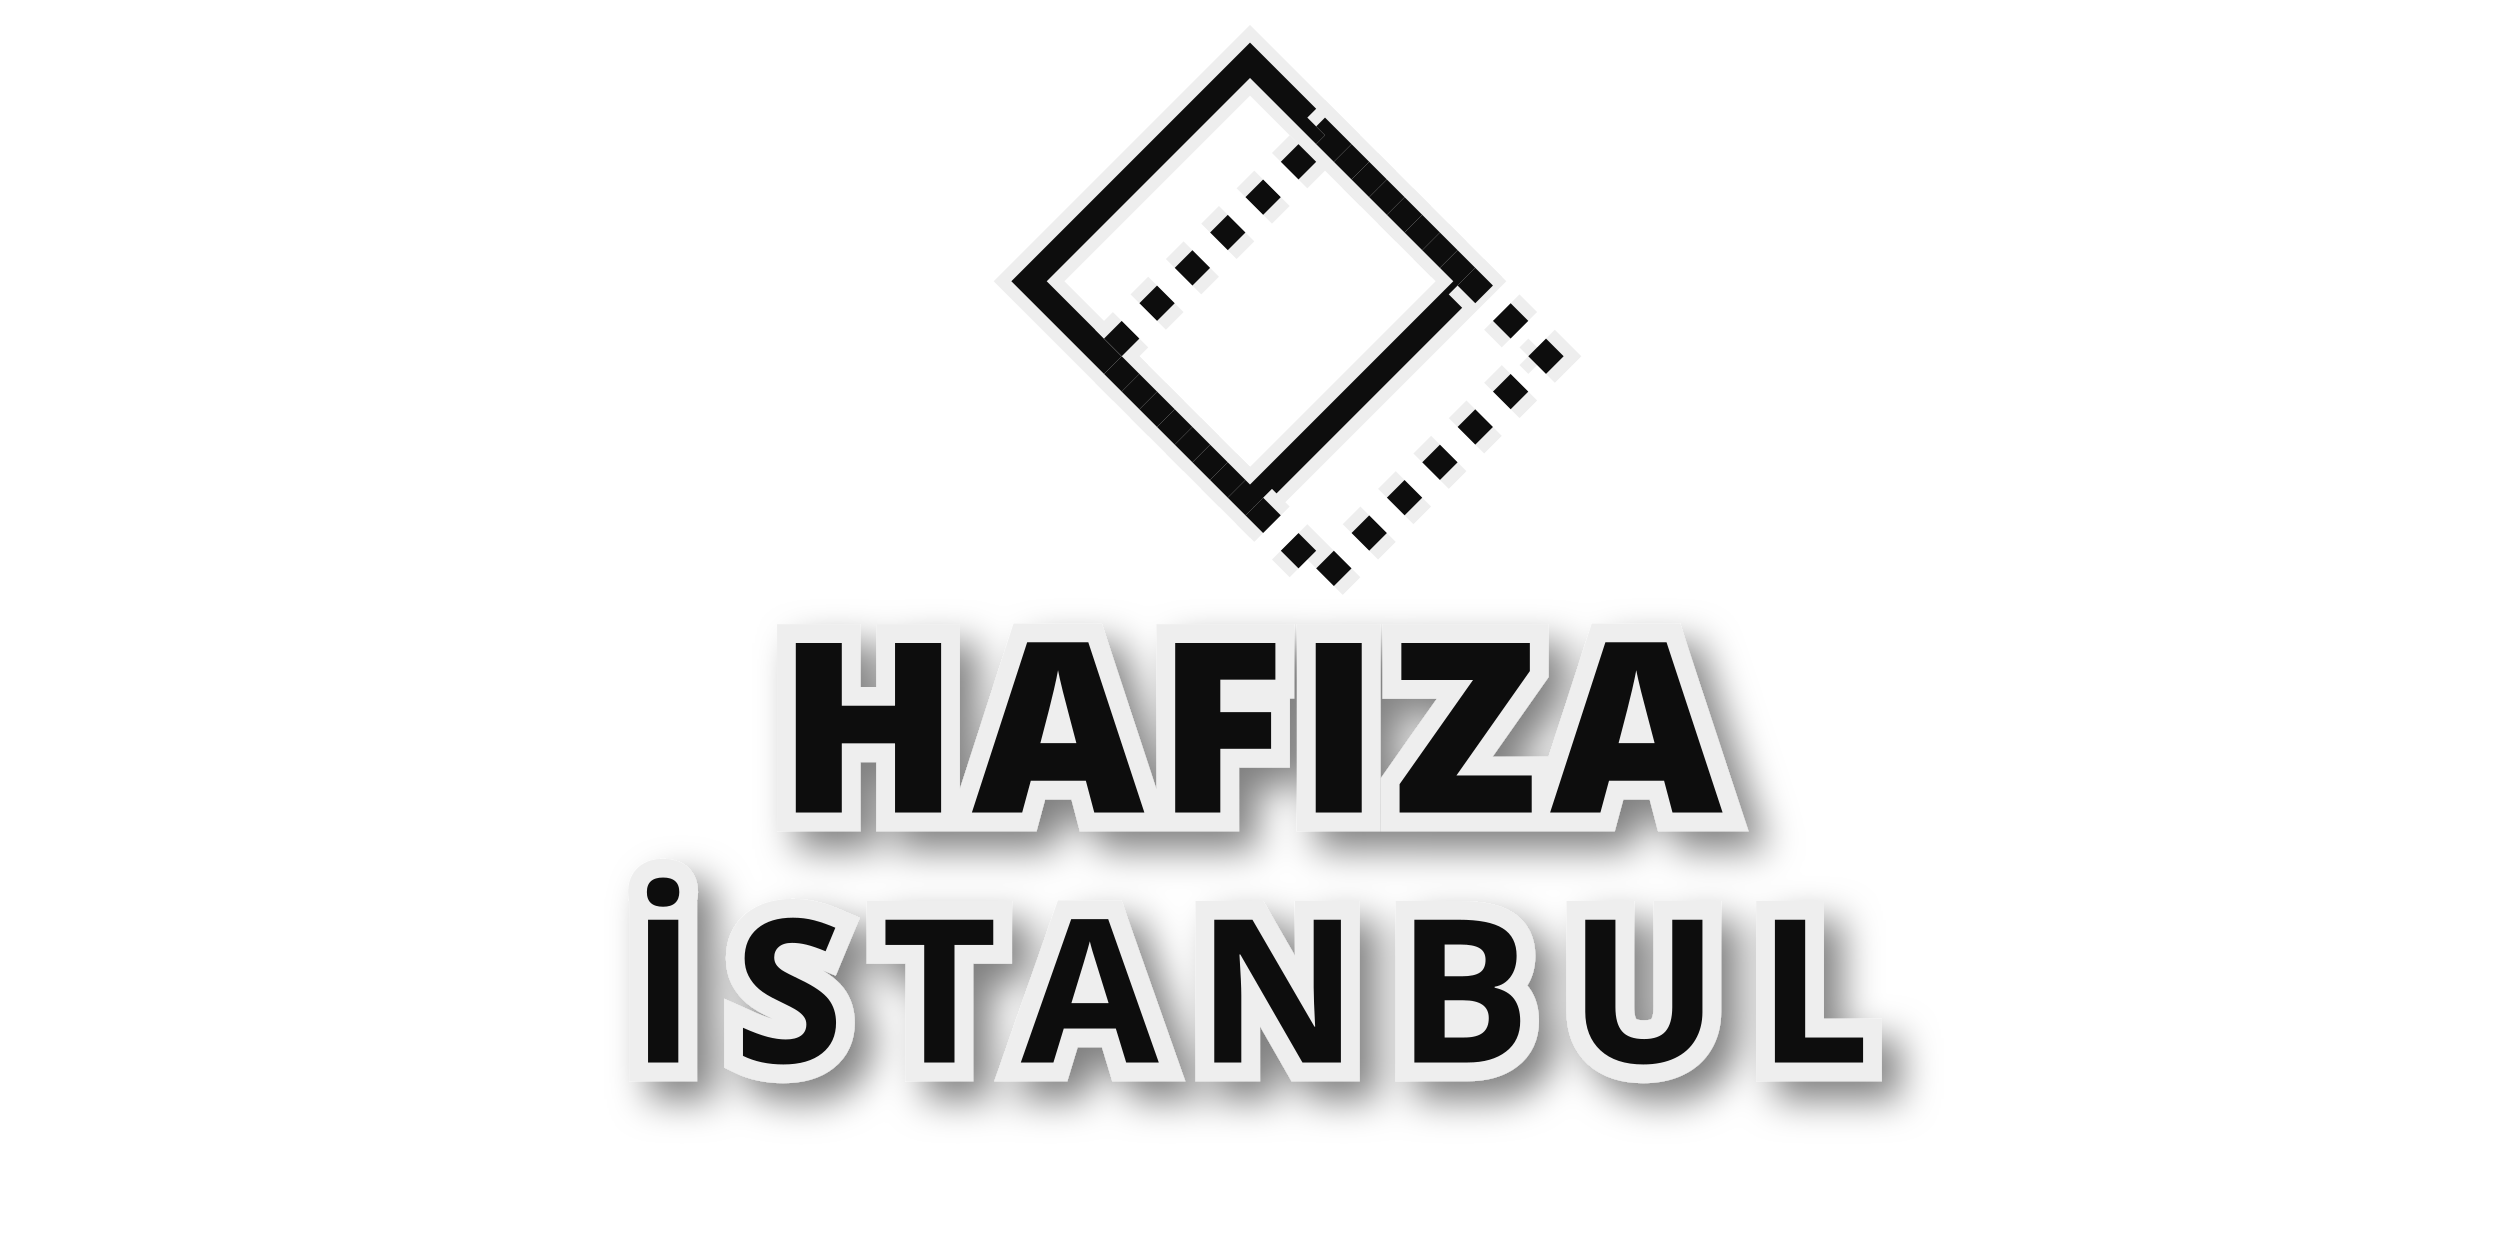
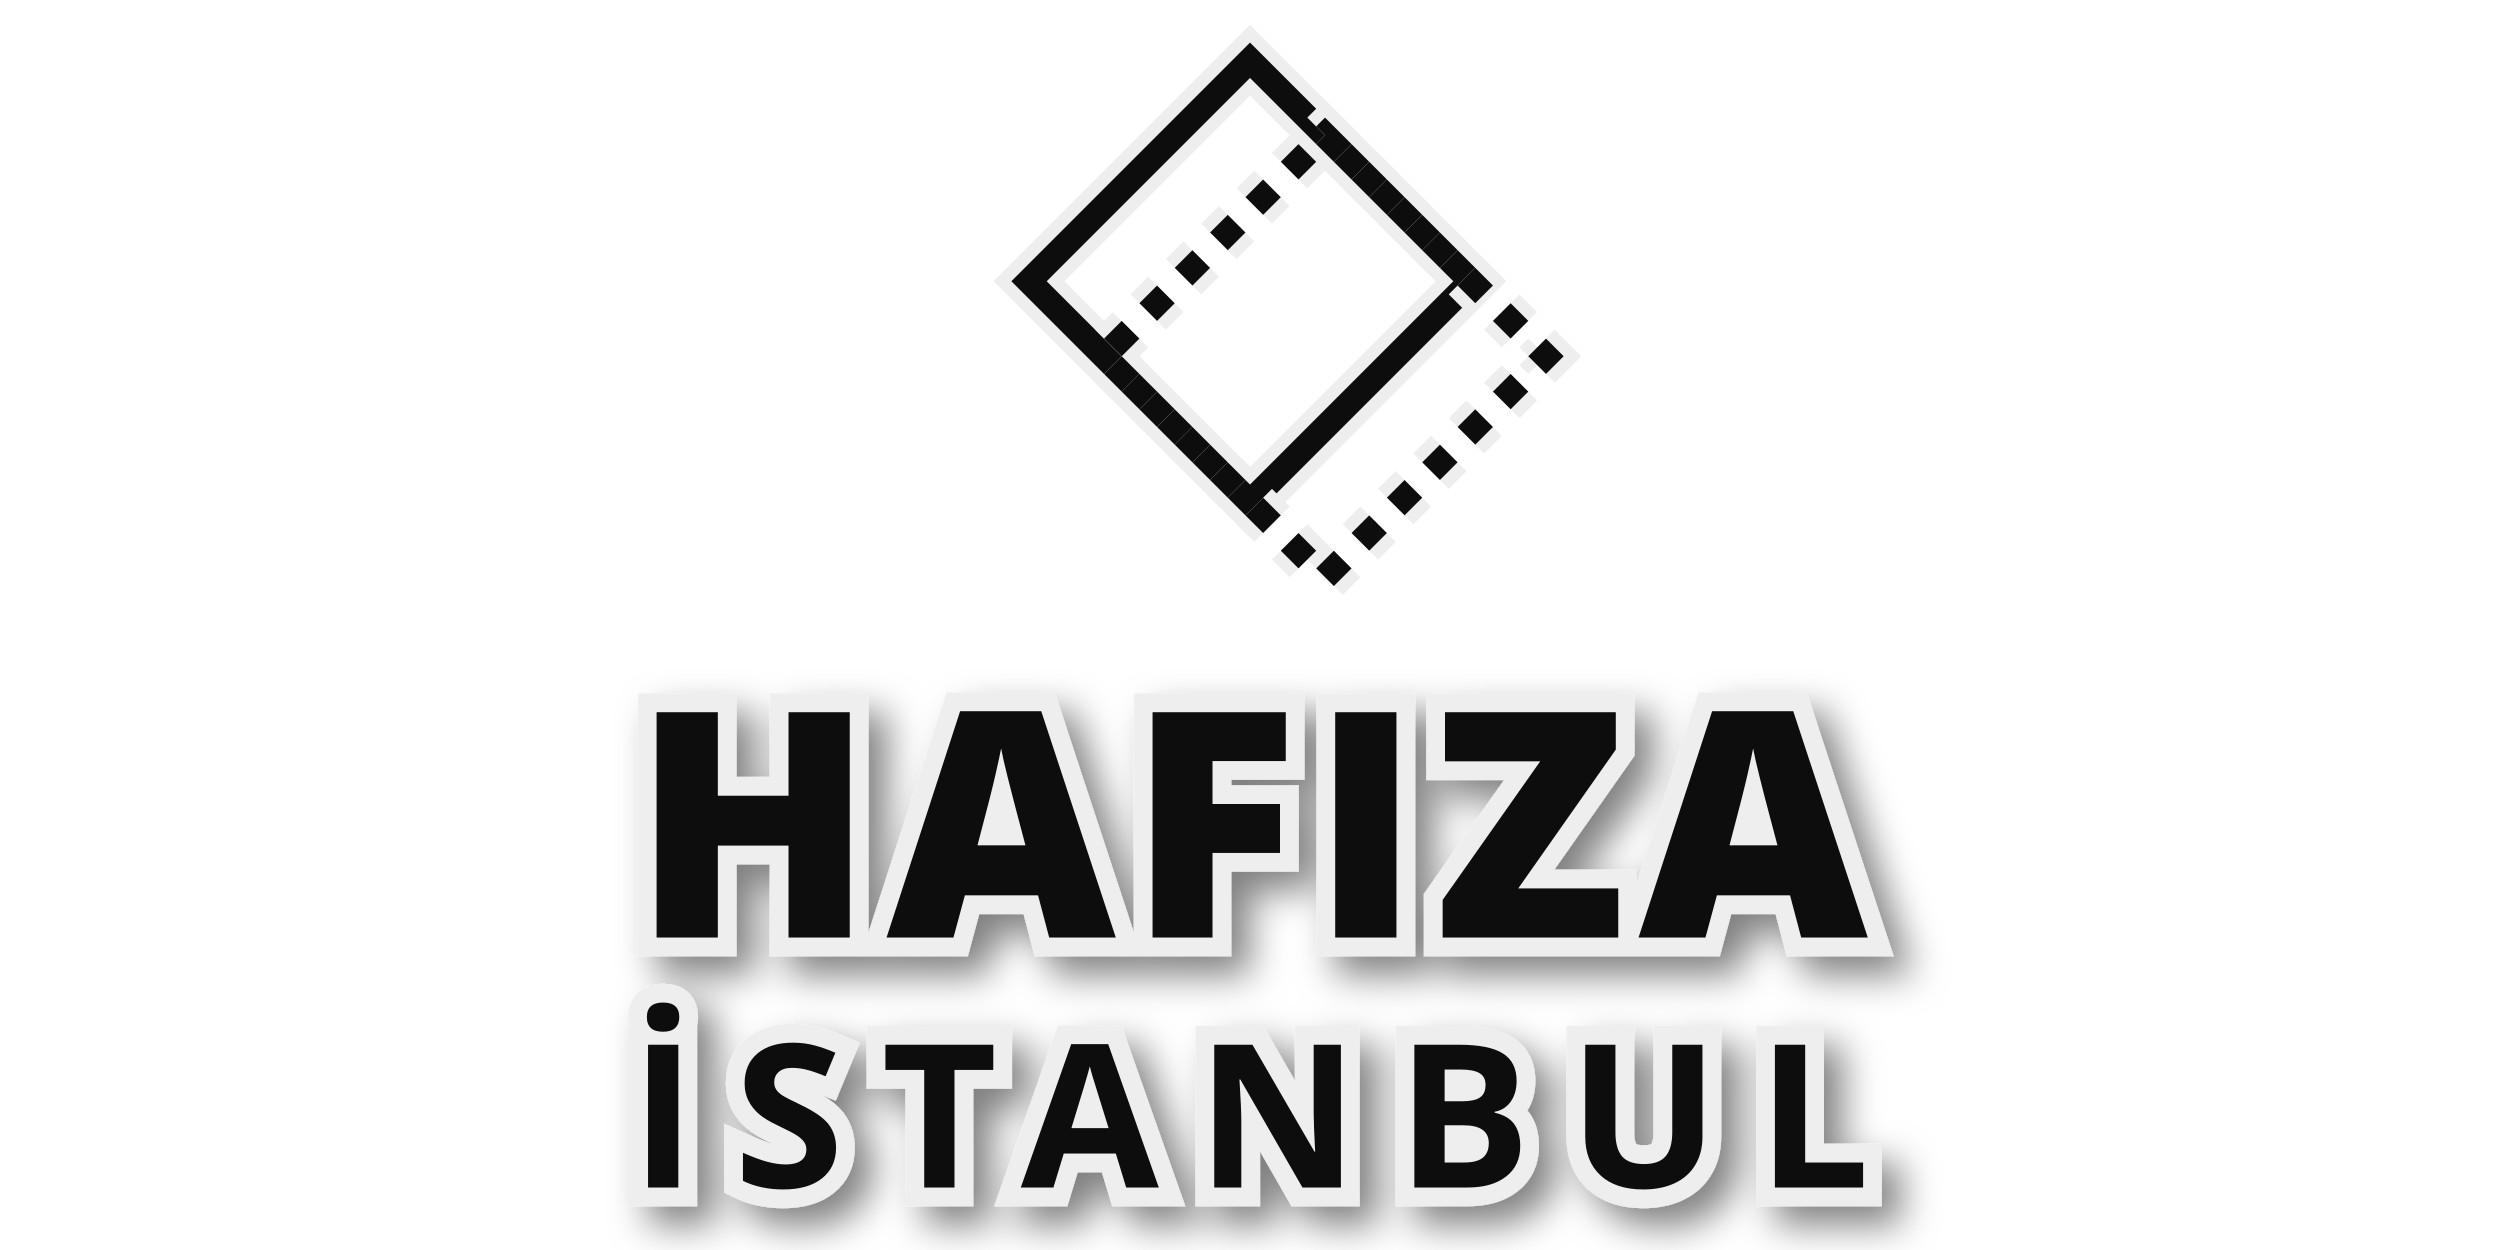
<svg xmlns="http://www.w3.org/2000/svg" viewBox="0 0 400 200">
  <defs>
    <filter id="powerfulGlow" x="-50%" y="-50%" width="200%" height="200%">
      <feGaussianBlur in="SourceGraphic" stdDeviation="5" result="blur" />
      <feFlood flood-color="#ffffff" flood-opacity="0.7" result="glowColor" />
      <feComposite in="glowColor" in2="blur" operator="in" result="softGlow" />
      <feMerge>
        <feMergeNode in="softGlow" />
        <feMergeNode in="SourceGraphic" />
      </feMerge>
    </filter>
    <filter id="strongShadow" x="-30%" y="-30%" width="160%" height="160%">
      <feGaussianBlur in="SourceAlpha" stdDeviation="3" result="blur" />
      <feOffset in="blur" dx="3" dy="3" result="offsetBlur" />
      <feFlood flood-color="#000000" flood-opacity="0.5" result="shadowColor" />
      <feComposite in="shadowColor" in2="offsetBlur" operator="in" result="shadowBlur" />
      <feMerge>
        <feMergeNode in="shadowBlur" />
        <feMergeNode in="SourceGraphic" />
      </feMerge>
    </filter>
  </defs>
  <g transform="translate(50, 20)">
    <g transform="translate(125, 0)" filter="url(#powerfulGlow)">
      <rect x="0" y="0" width="50" height="50" fill="none" stroke="#EEEEEE" stroke-width="8" transform="rotate(45, 25, 25)" />
      <rect x="0" y="0" width="50" height="50" fill="none" stroke="#0D0D0D" stroke-width="4" transform="rotate(45, 25, 25)" />
      <rect x="12" y="12" width="50" height="50" fill="none" stroke="#EEEEEE" stroke-width="8" transform="rotate(45, 37, 37)" stroke-dasharray="4,4" />
      <rect x="12" y="12" width="50" height="50" fill="none" stroke="#0D0D0D" stroke-width="4" transform="rotate(45, 37, 37)" stroke-dasharray="4,4" />
    </g>
    <g filter="url(#strongShadow)">
-       <text x="150" y="110" text-anchor="middle" font-family="'Open Sans', sans-serif" font-size="38" letter-spacing="2" font-weight="900" stroke="#EEEEEE" stroke-width="6" fill="none">HAFIZA</text>
-       <text x="150" y="110" text-anchor="middle" font-family="'Open Sans', sans-serif" font-size="38" letter-spacing="2" font-weight="900" fill="#0D0D0D">HAFIZA</text>
-       <text x="150" y="150" text-anchor="middle" font-family="'Open Sans', sans-serif" font-size="32" letter-spacing="6" font-weight="700" stroke="#EEEEEE" stroke-width="6" fill="none">İSTANBUL</text>
-       <text x="150" y="150" text-anchor="middle" font-family="'Open Sans', sans-serif" font-size="32" letter-spacing="6" font-weight="700" fill="#0D0D0D">İSTANBUL</text>
+       <text x="150" y="130" text-anchor="middle" font-family="'Open Sans', sans-serif" font-size="50.5" letter-spacing="2" font-weight="900" stroke="#EEEEEE" stroke-width="6" fill="none">HAFIZA</text>
+       <text x="150" y="130" text-anchor="middle" font-family="'Open Sans', sans-serif" font-size="50.5" letter-spacing="2" font-weight="900" fill="#0D0D0D">HAFIZA</text>
+       <text x="150" y="170" text-anchor="middle" font-family="'Open Sans', sans-serif" font-size="32" letter-spacing="6" font-weight="700" stroke="#EEEEEE" stroke-width="6" fill="none">İSTANBUL</text>
+       <text x="150" y="170" text-anchor="middle" font-family="'Open Sans', sans-serif" font-size="32" letter-spacing="6" font-weight="700" fill="#0D0D0D">İSTANBUL</text>
    </g>
  </g>
</svg>
